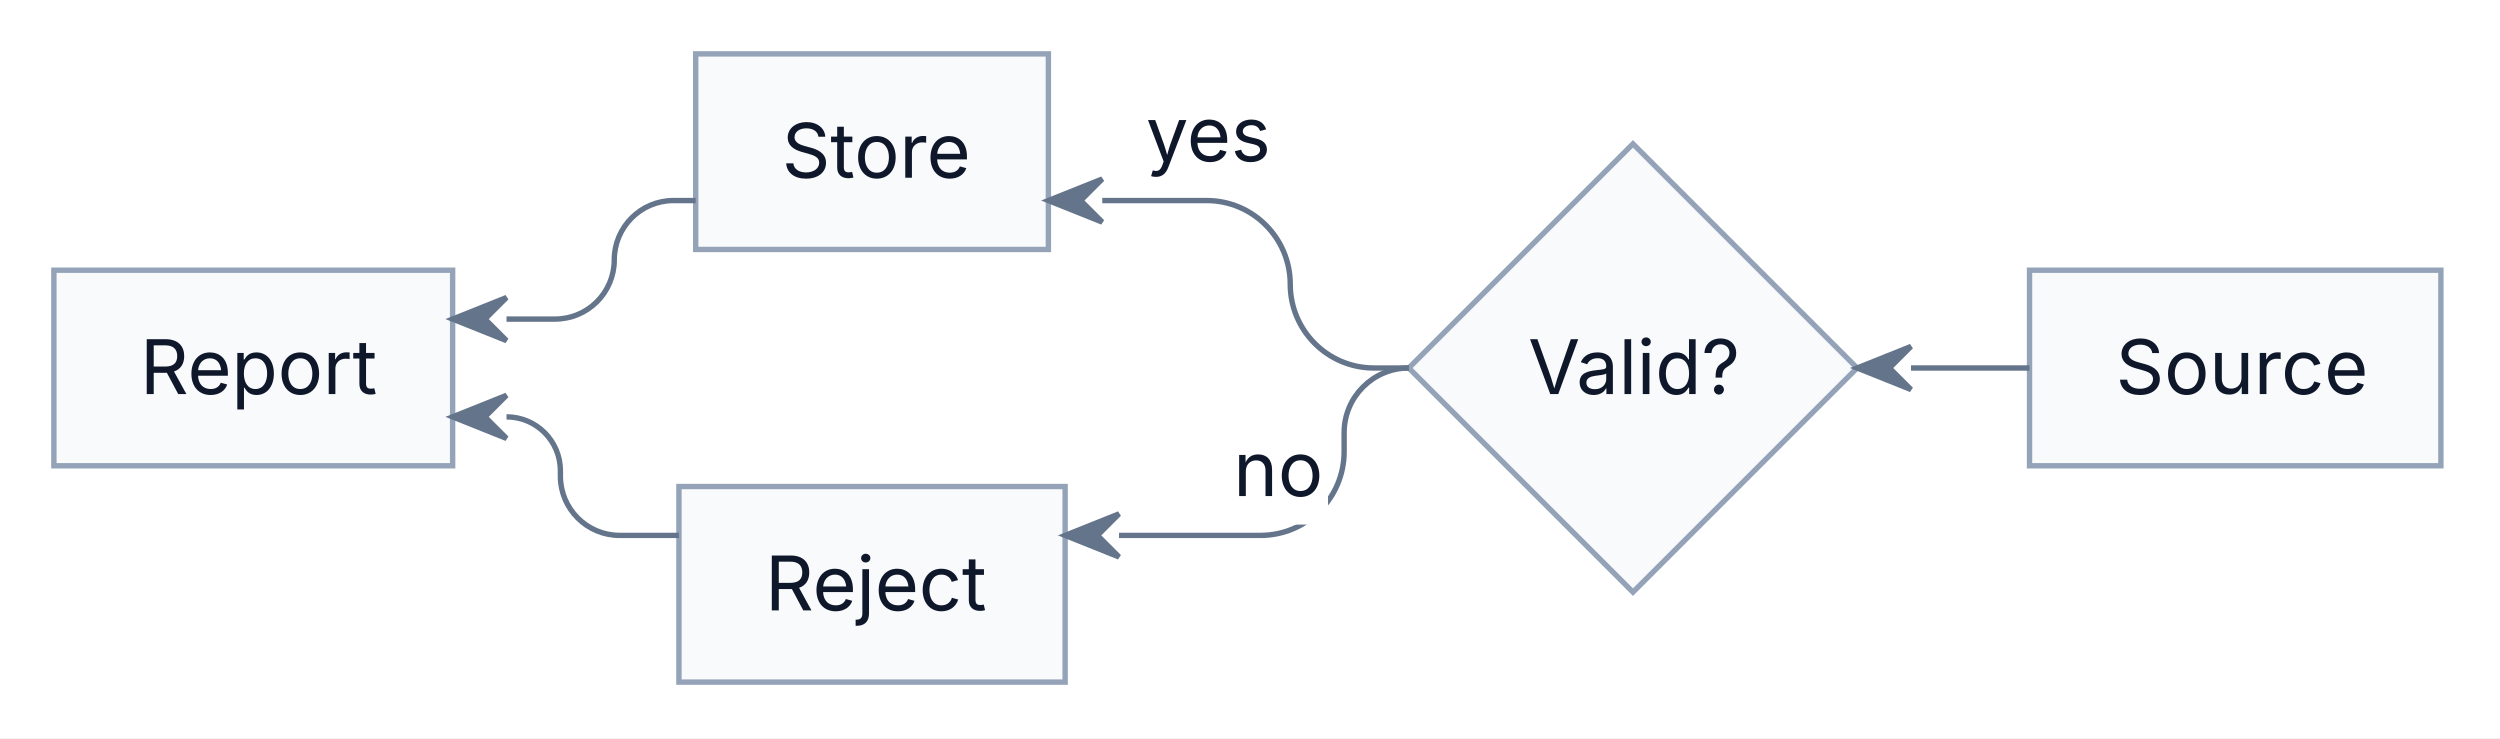
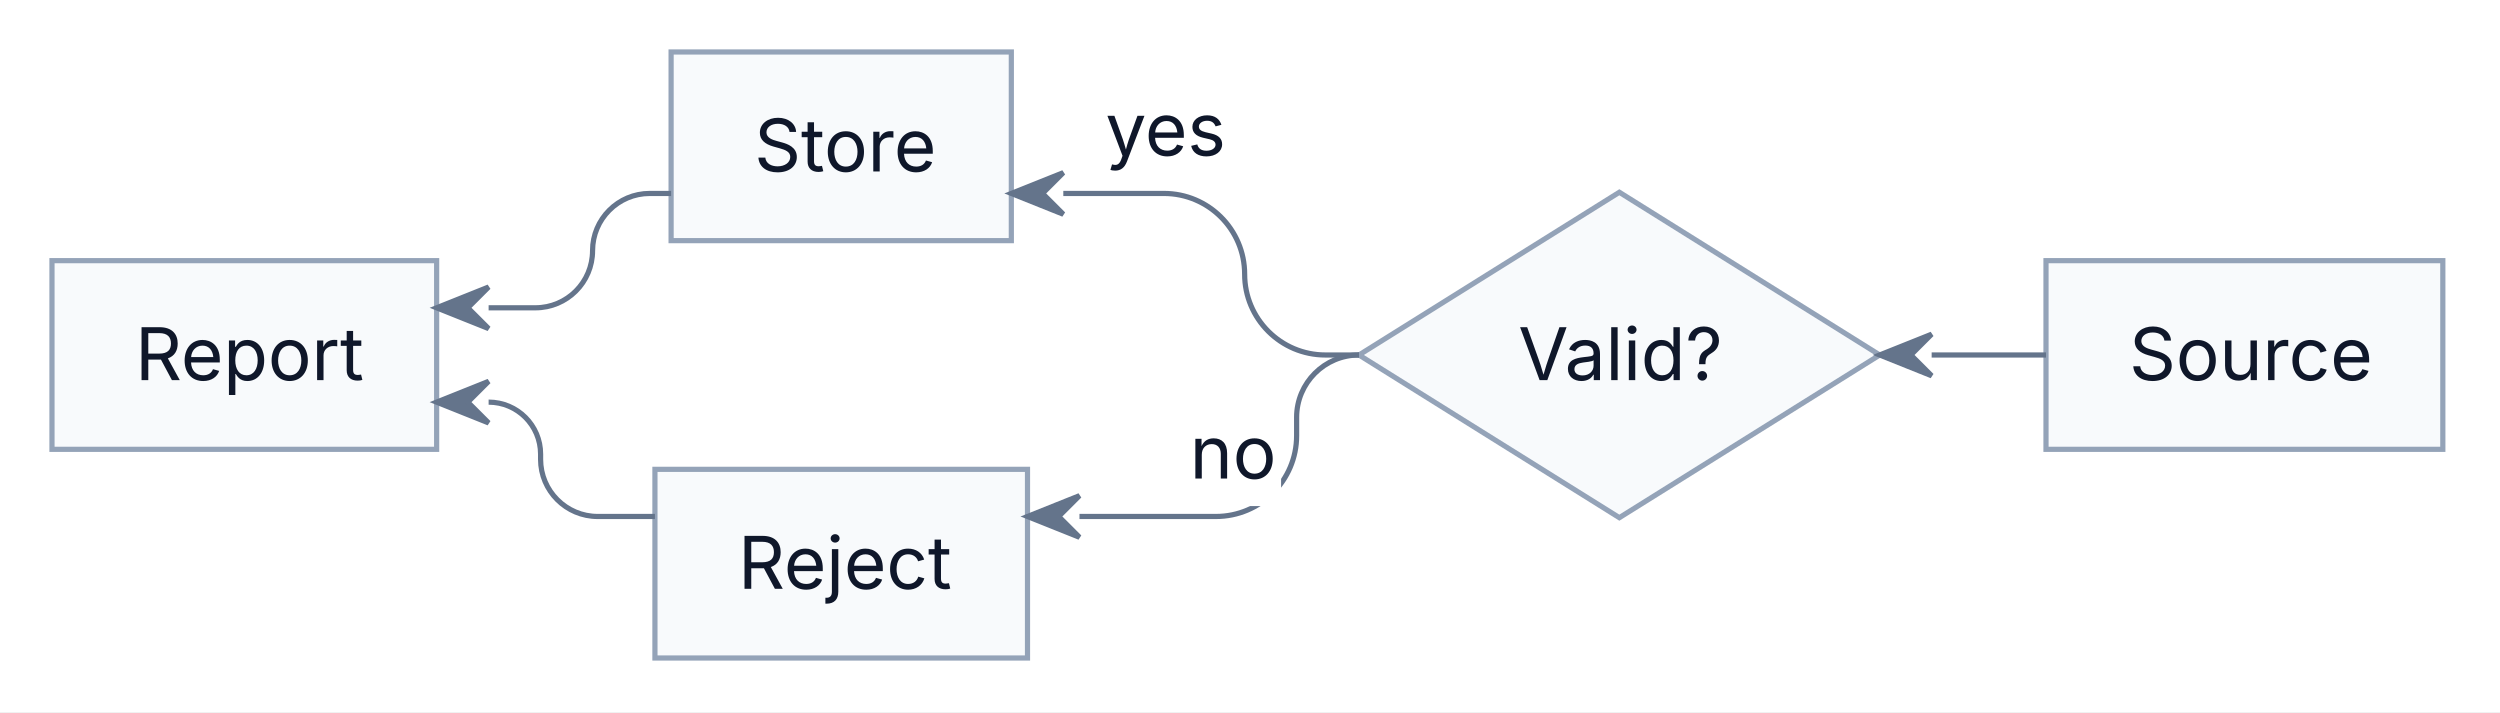
- <svg xmlns="http://www.w3.org/2000/svg" width="464" height="137" viewBox="0 0 464 137">
-   <rect x="0" y="0" width="464" height="137" fill="#FFFFFF" />
+ <svg xmlns="http://www.w3.org/2000/svg" width="481" height="137" viewBox="0 0 481 137">
+   <rect x="0" y="0" width="481" height="137" fill="#FFFFFF" />
  <g transform="translate(10,10)">
    <g>
-       <rect x="366.68" y="40.15" width="76.35" height="36.3" fill="#F8FAFC" stroke="#94A3B8" stroke-width="1" />
-       <polygon points="293.08,16.7 334.68,58.3 293.08,99.9 251.47,58.3" fill="#F8FAFC" stroke="#94A3B8" stroke-width="1" />
+       <rect x="383.65" y="40.15" width="76.35" height="36.3" fill="#F8FAFC" stroke="#94A3B8" stroke-width="1" />
+       <polygon points="301.56,26.99 351.65,58.3 301.56,89.6 251.47,58.3" fill="#F8FAFC" stroke="#94A3B8" stroke-width="1" />
      <rect x="119.12" y="0" width="65.46" height="36.3" fill="#F8FAFC" stroke="#94A3B8" stroke-width="1" />
      <rect x="116.01" y="80.3" width="71.68" height="36.3" fill="#F8FAFC" stroke="#94A3B8" stroke-width="1" />
      <rect x="0" y="40.15" width="74.01" height="36.3" fill="#F8FAFC" stroke="#94A3B8" stroke-width="1" />
-       <polyline points="366.68,58.3 344.68,58.3" fill="none" stroke="#64748B" stroke-width="1" />
+       <polyline points="383.65,58.3 361.65,58.3" fill="none" stroke="#64748B" stroke-width="1" />
      <path d="M251.47,58.3 L245.01,58.3 C236.43,58.3 229.47,51.34 229.47,42.76 L229.47,42.76 C229.47,34.18 222.52,27.22 213.94,27.22 L194.58,27.22" fill="none" stroke="#64748B" stroke-width="1" />
      <path d="M251.47,58.3 L251.47,58.3 C244.85,58.3 239.47,63.67 239.47,70.3 L239.47,73.83 C239.47,82.41 232.52,89.37 223.94,89.37 L197.69,89.37" fill="none" stroke="#64748B" stroke-width="1" />
      <path d="M119.12,27.22 L115.01,27.22 C108.94,27.22 104.01,32.15 104.01,38.22 L104.01,38.22 C104.01,44.3 99.09,49.22 93.01,49.22 L84.01,49.22" fill="none" stroke="#64748B" stroke-width="1" />
      <path d="M116.01,89.37 L105.01,89.37 C98.94,89.37 94.01,84.45 94.01,78.37 L94.01,77.37 C94.01,71.85 89.54,67.37 84.01,67.37 L84.01,67.37" fill="none" stroke="#64748B" stroke-width="1" />
    </g>
    <g>
      <text font-family="Inter, ui-sans-serif, system-ui, -apple-system, &quot;Segoe UI&quot;, &quot;DejaVu Sans&quot;, &quot;Liberation Sans&quot;, sans-serif, &quot;Noto Color Emoji&quot;, &quot;Apple Color Emoji&quot;, &quot;Segoe UI Emoji&quot;" xml:space="preserve">
-         <tspan x="382.68" y="63.14" font-size="14" fill="#0F172A" textLength="44.35" lengthAdjust="spacing">Source</tspan>
+         <tspan x="399.65" y="63.14" font-size="14" fill="#0F172A" textLength="44.35" lengthAdjust="spacing">Source</tspan>
      </text>
      <text font-family="Inter, ui-sans-serif, system-ui, -apple-system, &quot;Segoe UI&quot;, &quot;DejaVu Sans&quot;, &quot;Liberation Sans&quot;, sans-serif, &quot;Noto Color Emoji&quot;, &quot;Apple Color Emoji&quot;, &quot;Segoe UI Emoji&quot;" xml:space="preserve">
-         <tspan x="273.62" y="63.14" font-size="14" fill="#0F172A" textLength="38.91" lengthAdjust="spacing">Valid?</tspan>
+         <tspan x="282.11" y="63.14" font-size="14" fill="#0F172A" textLength="38.91" lengthAdjust="spacing">Valid?</tspan>
      </text>
      <text font-family="Inter, ui-sans-serif, system-ui, -apple-system, &quot;Segoe UI&quot;, &quot;DejaVu Sans&quot;, &quot;Liberation Sans&quot;, sans-serif, &quot;Noto Color Emoji&quot;, &quot;Apple Color Emoji&quot;, &quot;Segoe UI Emoji&quot;" xml:space="preserve">
        <tspan x="135.12" y="22.99" font-size="14" fill="#0F172A" textLength="33.46" lengthAdjust="spacing">Store</tspan>
      </text>
      <text font-family="Inter, ui-sans-serif, system-ui, -apple-system, &quot;Segoe UI&quot;, &quot;DejaVu Sans&quot;, &quot;Liberation Sans&quot;, sans-serif, &quot;Noto Color Emoji&quot;, &quot;Apple Color Emoji&quot;, &quot;Segoe UI Emoji&quot;" xml:space="preserve">
        <tspan x="132.01" y="103.29" font-size="14" fill="#0F172A" textLength="39.68" lengthAdjust="spacing">Reject</tspan>
      </text>
      <text font-family="Inter, ui-sans-serif, system-ui, -apple-system, &quot;Segoe UI&quot;, &quot;DejaVu Sans&quot;, &quot;Liberation Sans&quot;, sans-serif, &quot;Noto Color Emoji&quot;, &quot;Apple Color Emoji&quot;, &quot;Segoe UI Emoji&quot;" xml:space="preserve">
        <tspan x="16" y="63.14" font-size="14" fill="#0F172A" textLength="42.01" lengthAdjust="spacing">Report</tspan>
      </text>
      <rect x="200.69" y="4.93" width="25.78" height="20.3" rx="2" ry="2" fill="#FFFFFF" />
      <text font-family="Inter, ui-sans-serif, system-ui, -apple-system, &quot;Segoe UI&quot;, &quot;DejaVu Sans&quot;, &quot;Liberation Sans&quot;, sans-serif, &quot;Noto Color Emoji&quot;, &quot;Apple Color Emoji&quot;, &quot;Segoe UI Emoji&quot;" xml:space="preserve">
        <tspan x="202.69" y="19.92" font-size="14" fill="#0F172A" textLength="21.78" lengthAdjust="spacing">yes</tspan>
      </text>
      <rect x="216.91" y="67.07" width="19.57" height="20.3" rx="2" ry="2" fill="#FFFFFF" />
      <text font-family="Inter, ui-sans-serif, system-ui, -apple-system, &quot;Segoe UI&quot;, &quot;DejaVu Sans&quot;, &quot;Liberation Sans&quot;, sans-serif, &quot;Noto Color Emoji&quot;, &quot;Apple Color Emoji&quot;, &quot;Segoe UI Emoji&quot;" xml:space="preserve">
        <tspan x="218.91" y="82.07" font-size="14" fill="#0F172A" textLength="15.57" lengthAdjust="spacing">no</tspan>
      </text>
-       <polygon points="344.68,54.3 334.68,58.3 344.68,62.3 340.68,58.3" fill="#64748B" stroke="#64748B" stroke-width="1" />
+       <polygon points="361.65,54.3 351.65,58.3 361.65,62.3 357.65,58.3" fill="#64748B" stroke="#64748B" stroke-width="1" />
      <polygon points="194.58,23.22 184.58,27.22 194.58,31.22 190.58,27.22" fill="#64748B" stroke="#64748B" stroke-width="1" />
      <polygon points="197.69,85.37 187.69,89.37 197.69,93.37 193.69,89.37" fill="#64748B" stroke="#64748B" stroke-width="1" />
      <polygon points="84.01,45.22 74.01,49.22 84.01,53.22 80.01,49.22" fill="#64748B" stroke="#64748B" stroke-width="1" />
      <polygon points="84.01,63.37 74.01,67.37 84.01,71.37 80.01,67.37" fill="#64748B" stroke="#64748B" stroke-width="1" />
    </g>
  </g>
</svg>
